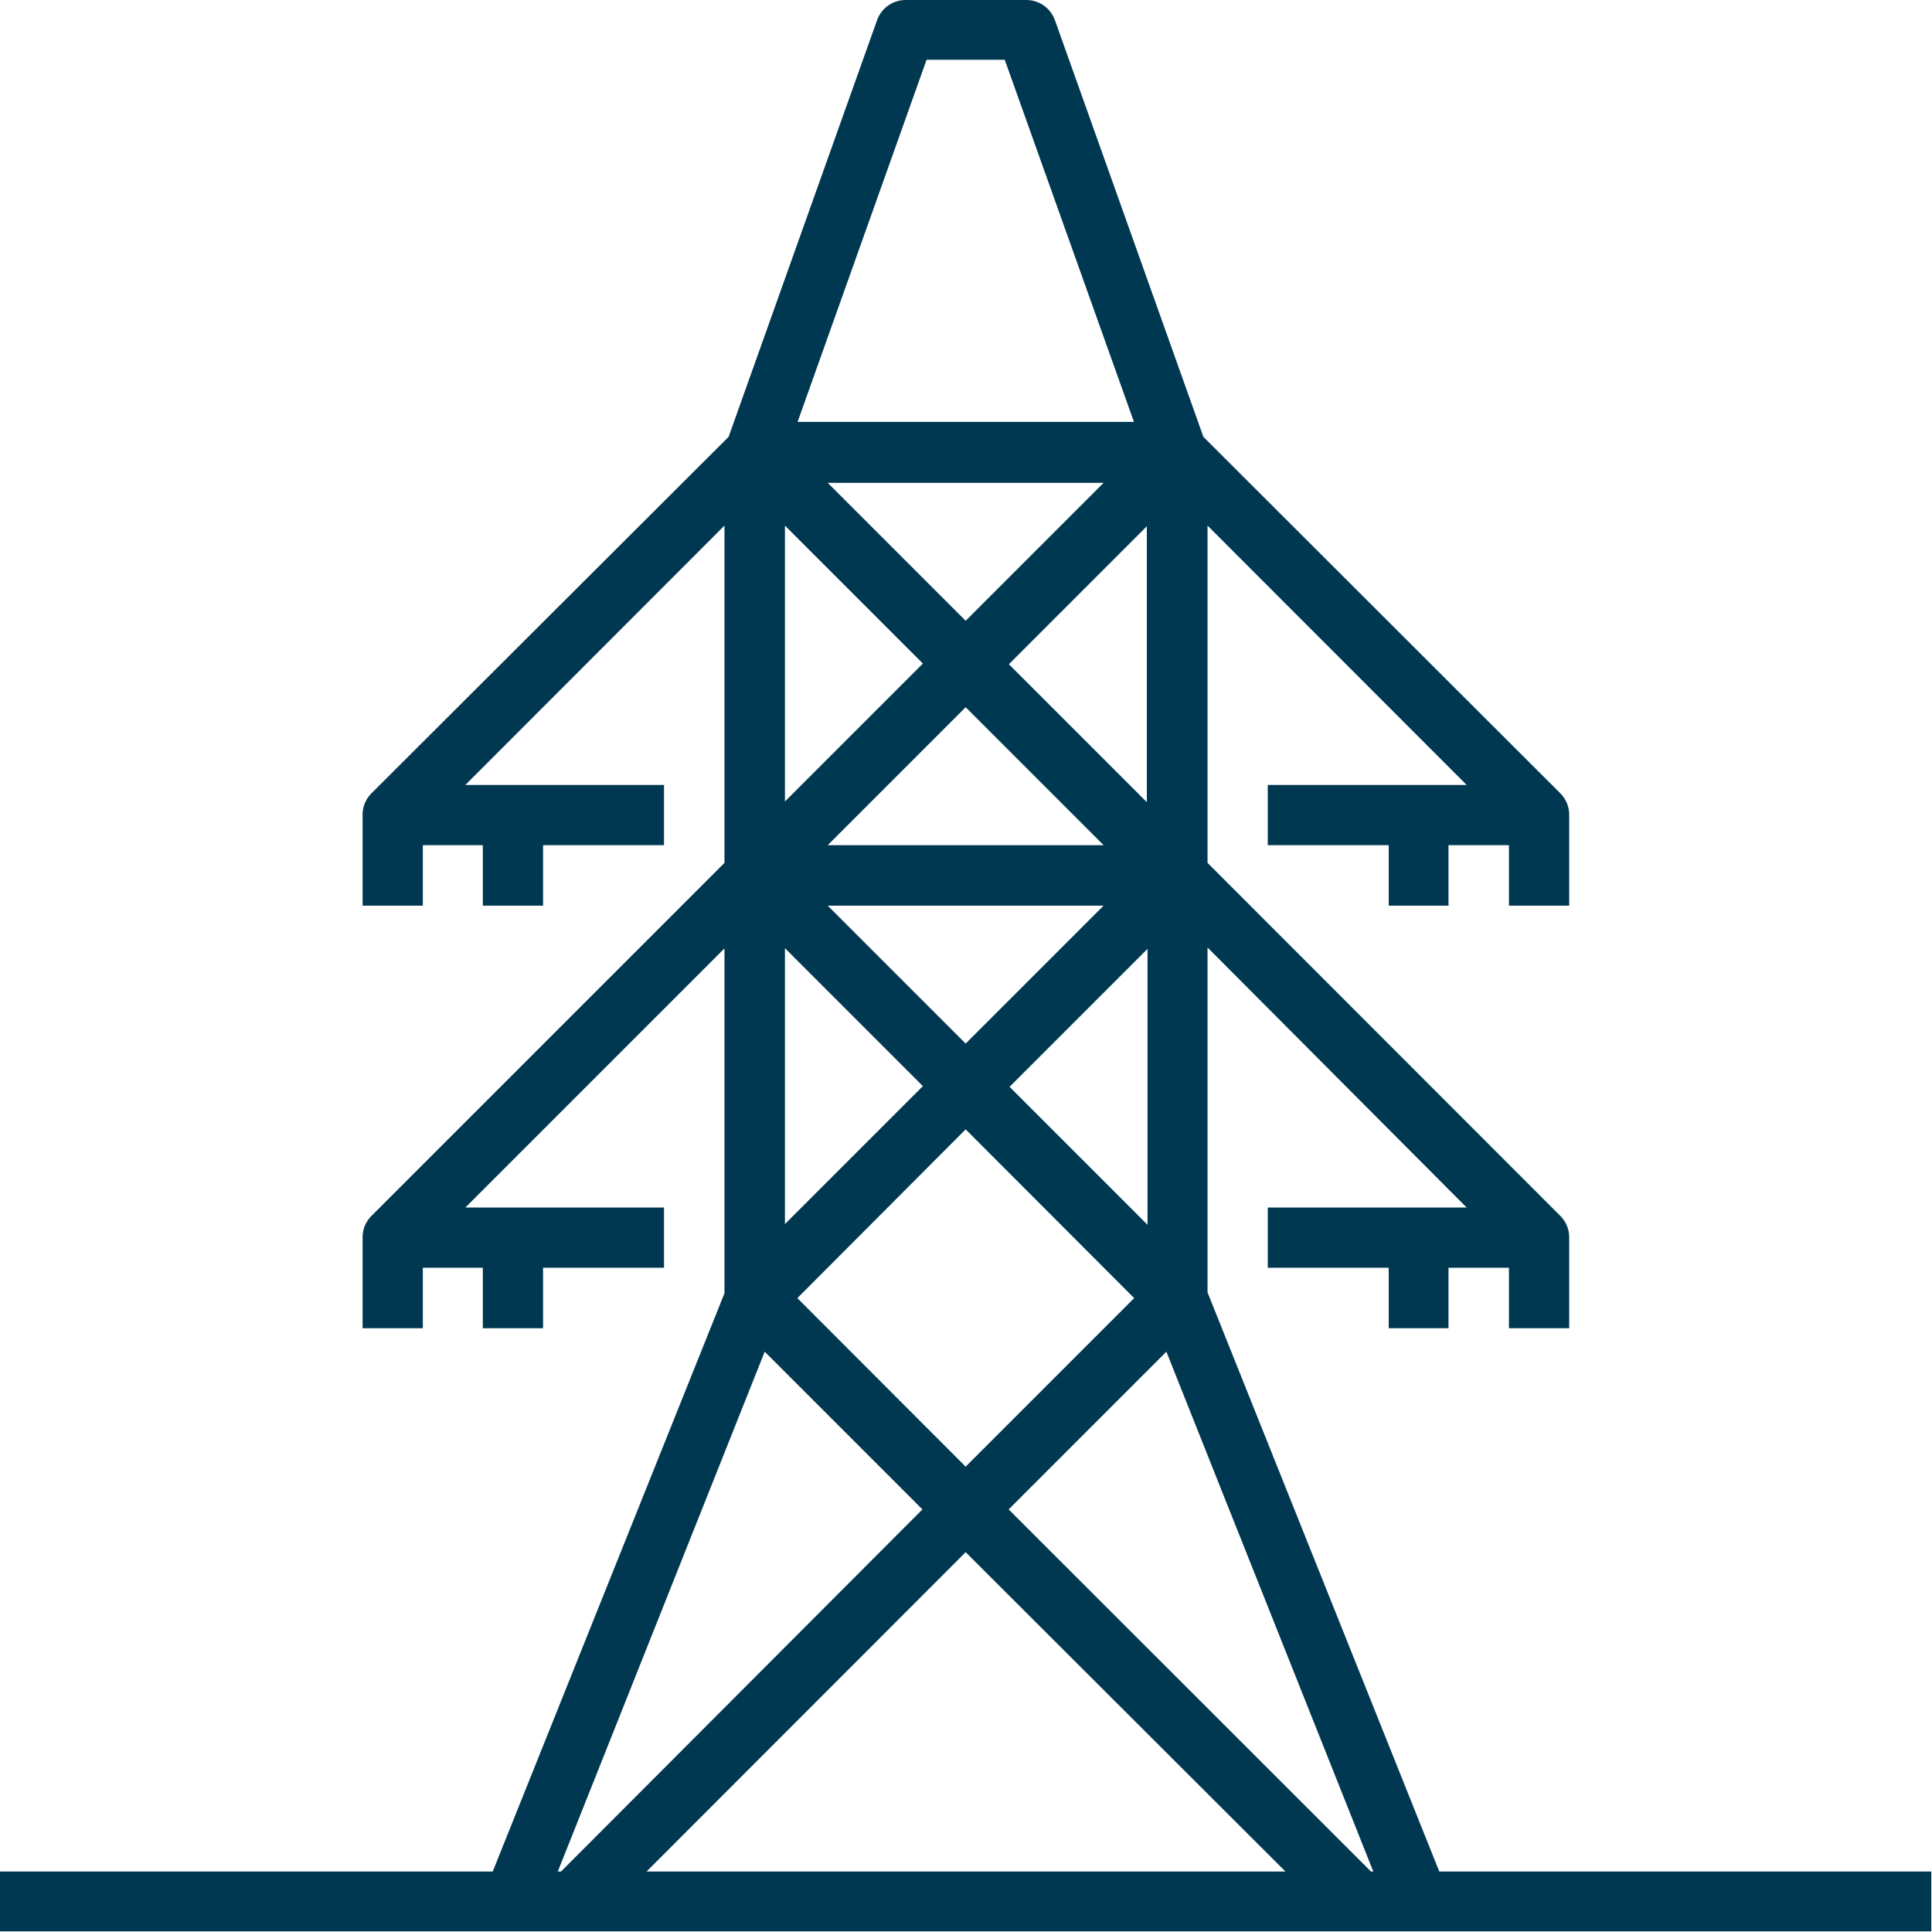
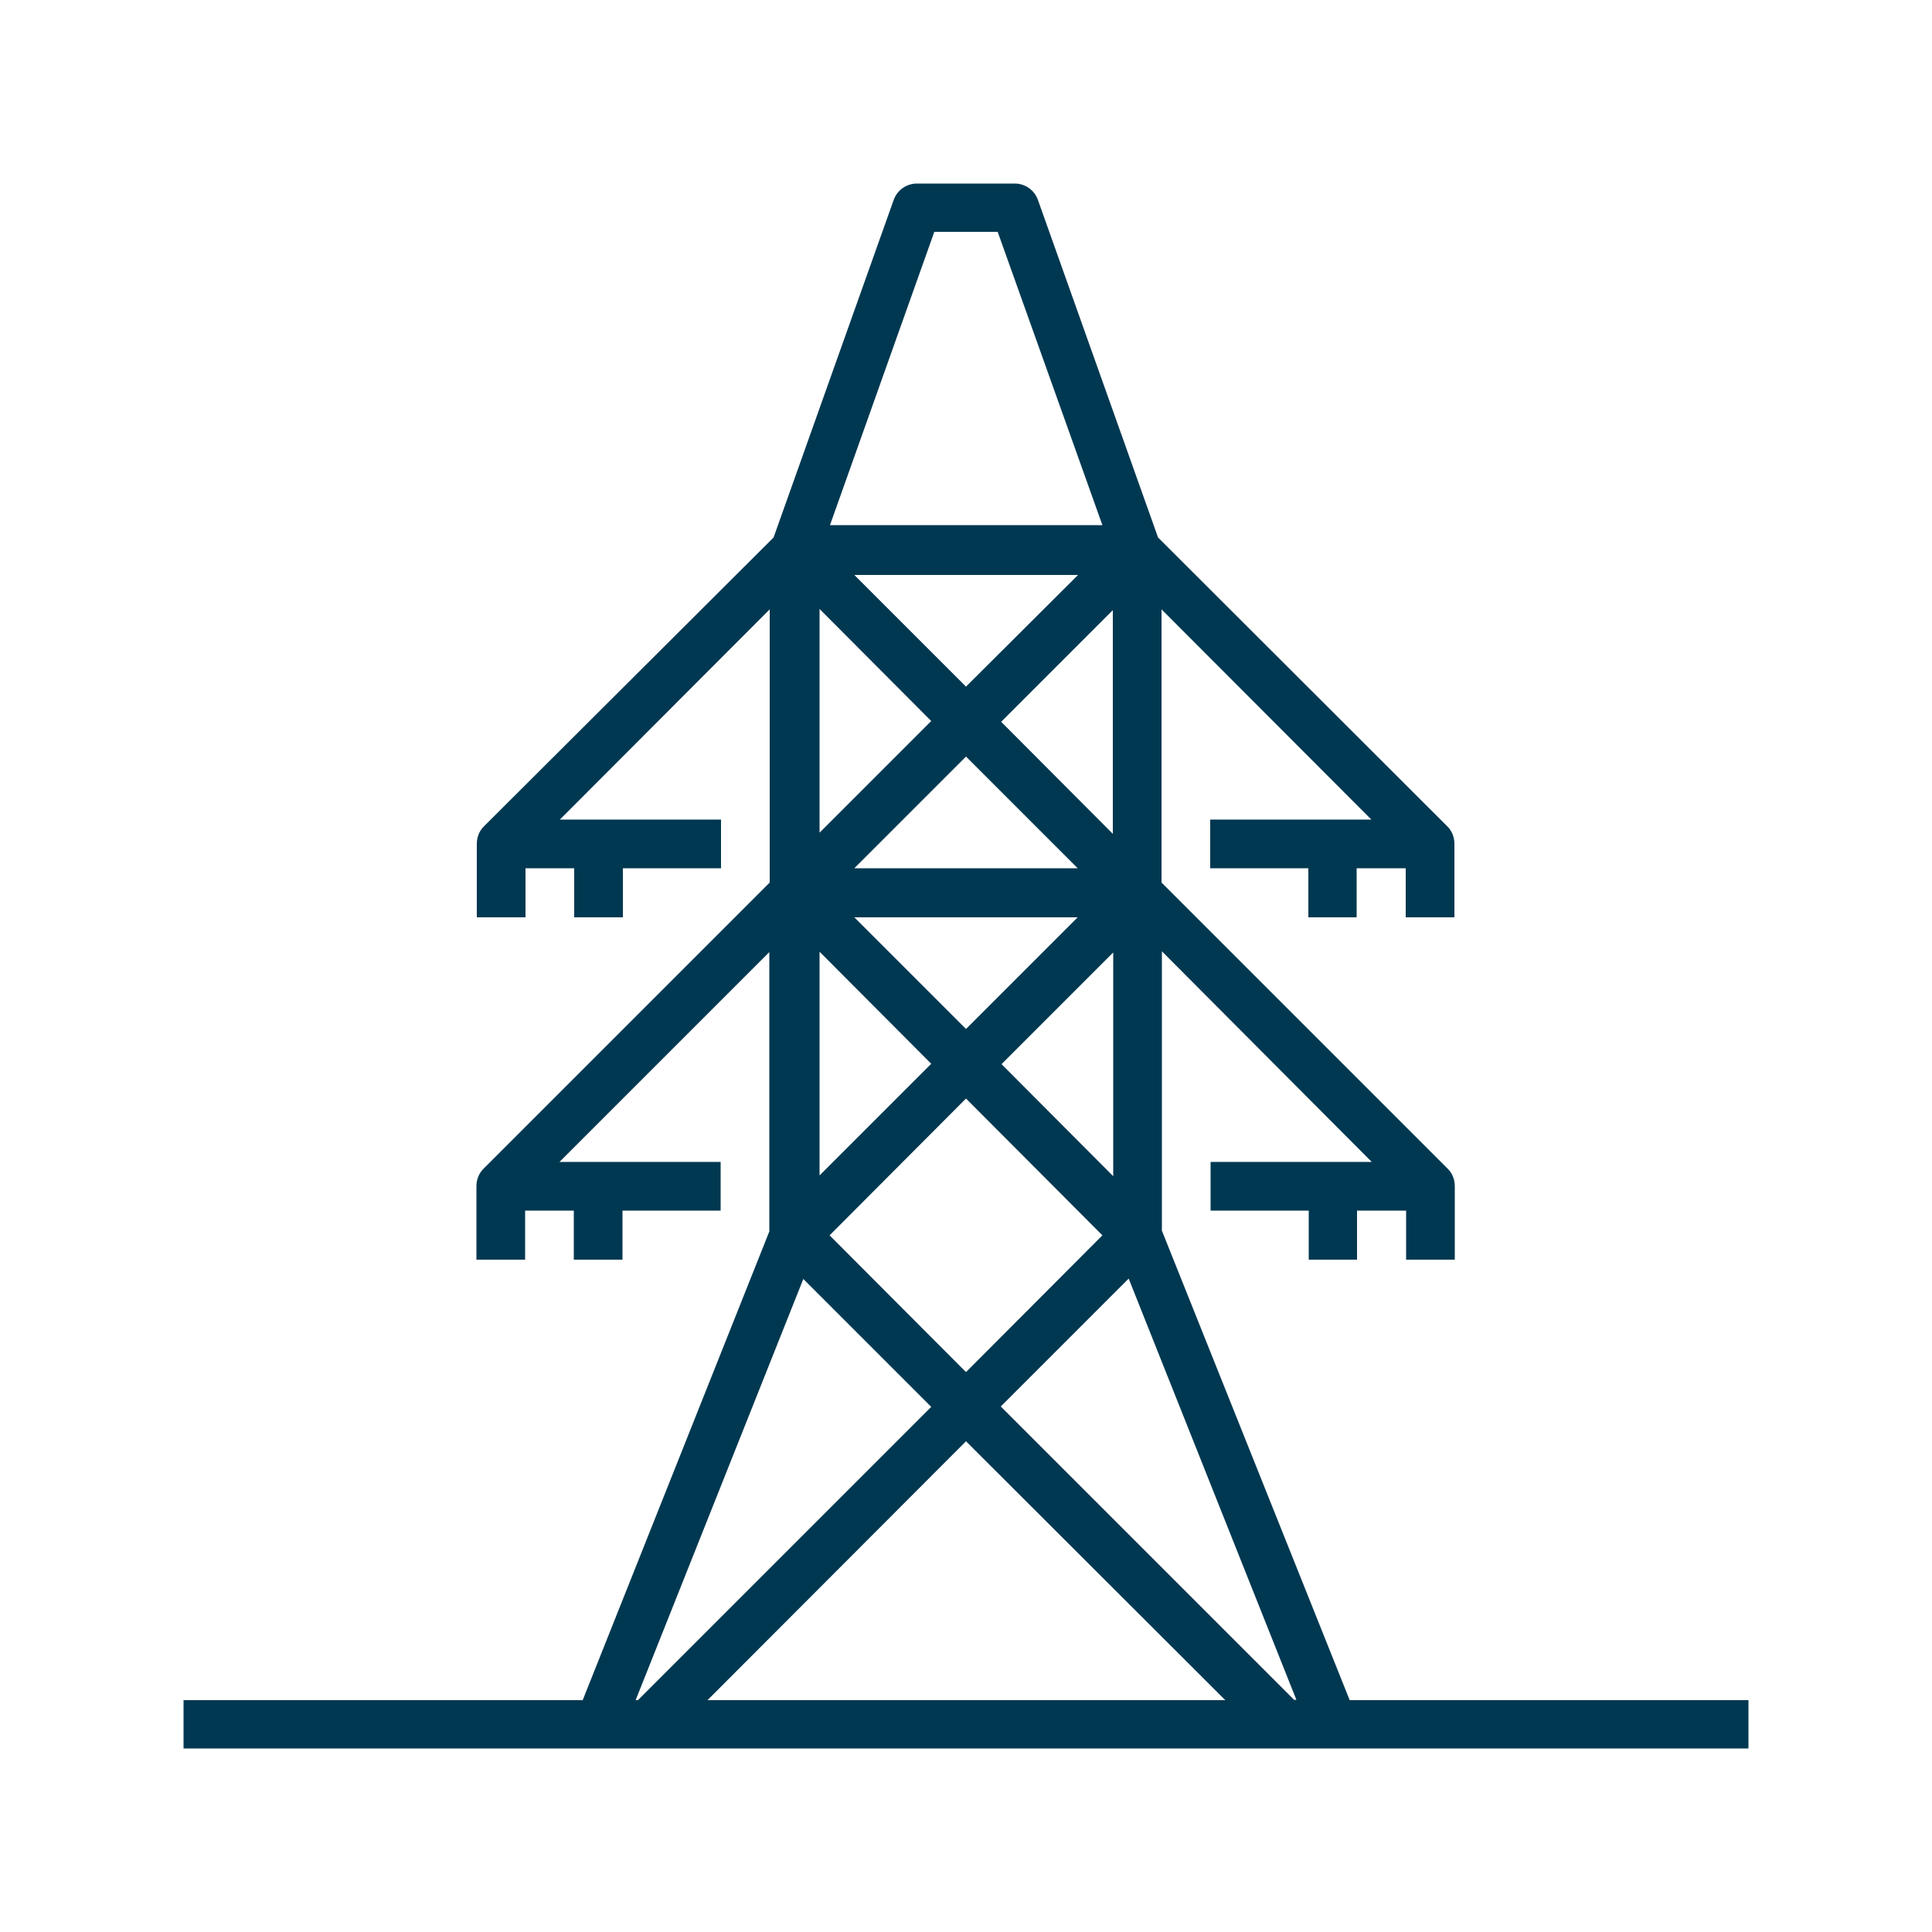
- <svg xmlns="http://www.w3.org/2000/svg" viewBox="0 0 84.03 84.03">
-   <defs>
-     <style>.cls-1{fill:#003851;}</style>
-   </defs>
-   <g id="Layer_2" data-name="Layer 2">
-     <g id="Layer_1-2" data-name="Layer 1">
-       <path class="cls-1" d="M62.6,81.4,52.52,56.21v-15L63.79,52.52H55.14v2.62H60.4v2.63H63V55.14h2.63v2.63h2.62V53.83h0a1.31,1.31,0,0,0-.37-.93L52.52,37.53V22.86L63.79,34.14H55.14v2.62H60.4v2.63H63V36.76h2.63v2.63h2.62V35.45h0a1.31,1.31,0,0,0-.37-.93L52.34,19,45.88.87A1.32,1.32,0,0,0,44.64,0H39.39a1.32,1.32,0,0,0-1.24.87L31.69,19,16.14,34.52a1.31,1.31,0,0,0-.37.93h0v3.94h2.62V36.76H21v2.63h2.62V36.76h5.26V34.14H20.24L31.51,22.86V37.53L16.14,52.9a1.31,1.31,0,0,0-.37.93h0v3.94h2.62V55.14H21v2.63h2.62V55.14h5.26V52.52H20.24L31.51,41.25v15L21.43,81.4H0V84H84V81.4ZM34.68,56.46,42,49.12l7.33,7.34L42,63.79ZM55.91,81.4H28.12L42,67.51Zm-12-34.13,6-6v12ZM48,39.39l-6,6-6-6ZM36,36.76l6-6,6,6Zm7.88-7.87,6-6v12ZM42,27l-6-6H48Zm-1.86,1.86-6,6v-12Zm0,18.38-6,6v-12Zm.16-44.64h3.4l5.62,15.75H34.69ZM24.26,81.4l9-22.61,6.86,6.86L24.4,81.4Zm35.37,0L43.87,65.65l6.86-6.86,9,22.61Z" />
+ <svg xmlns="http://www.w3.org/2000/svg" version="1.1" id="Layer_1" x="0px" y="0px" viewBox="0 0 500 500" style="enable-background:new 0 0 500 500;" xml:space="preserve">
+   <style type="text/css">
+ 	.st0{fill:#003851;}
+ </style>
+   <g id="Layer_2_1_">
+     <g id="Layer_1-2">
+       <path class="st0" d="M349.3,440l-48.6-121.5v-72.3l54.3,54.5h-41.7v12.6h25.4V326h12.5v-12.7h12.7V326h12.6v-19l0,0    c0-1.7-0.6-3.3-1.8-4.5l-74.1-74.1v-70.7l54.3,54.4h-41.7v12.6h25.4v12.7h12.5v-12.7h12.7v12.7h12.6v-19l0,0    c0-1.7-0.6-3.3-1.8-4.5l-74.9-74.8l-31.1-87.4c-0.9-2.5-3.3-4.2-6-4.2h-25.3c-2.7,0-5.1,1.7-6,4.2l-31.1,87.4l-75,74.8    c-1.2,1.2-1.8,2.8-1.8,4.5l0,0v19h12.6v-12.7h12.6v12.7h12.6v-12.7h25.4v-12.6h-41.7l54.3-54.4v70.7l-74.1,74.1    c-1.2,1.2-1.8,2.8-1.8,4.5l0,0v19h12.6v-12.7h12.6V326h12.6v-12.7h25.4v-12.6h-41.7l54.3-54.3v72.3L150.8,440H47.5v12.5h405V440    H349.3z M214.7,319.7l35.3-35.4l35.3,35.4L250,355.1L214.7,319.7z M317.1,440h-134l66.9-67L317.1,440z M259.2,275.4l28.9-28.9    v57.9L259.2,275.4z M278.9,237.4L250,266.3l-28.9-28.9H278.9z M221.1,224.7l28.9-28.9l28.9,28.9H221.1z M259.1,186.8l28.9-28.9    v57.9L259.1,186.8z M250,177.7l-28.9-28.9h57.9L250,177.7z M241,186.6l-28.9,28.9v-57.9L241,186.6z M241,275.3l-28.9,28.9v-57.9    L241,275.3z M241.8,60h16.4l27.1,75.9h-70.5L241.8,60z M164.5,440l43.4-109l33.1,33.1L165.1,440H164.5z M335,440L259,364    l33.1-33.1l43.4,109H335z" />
    </g>
  </g>
</svg>
